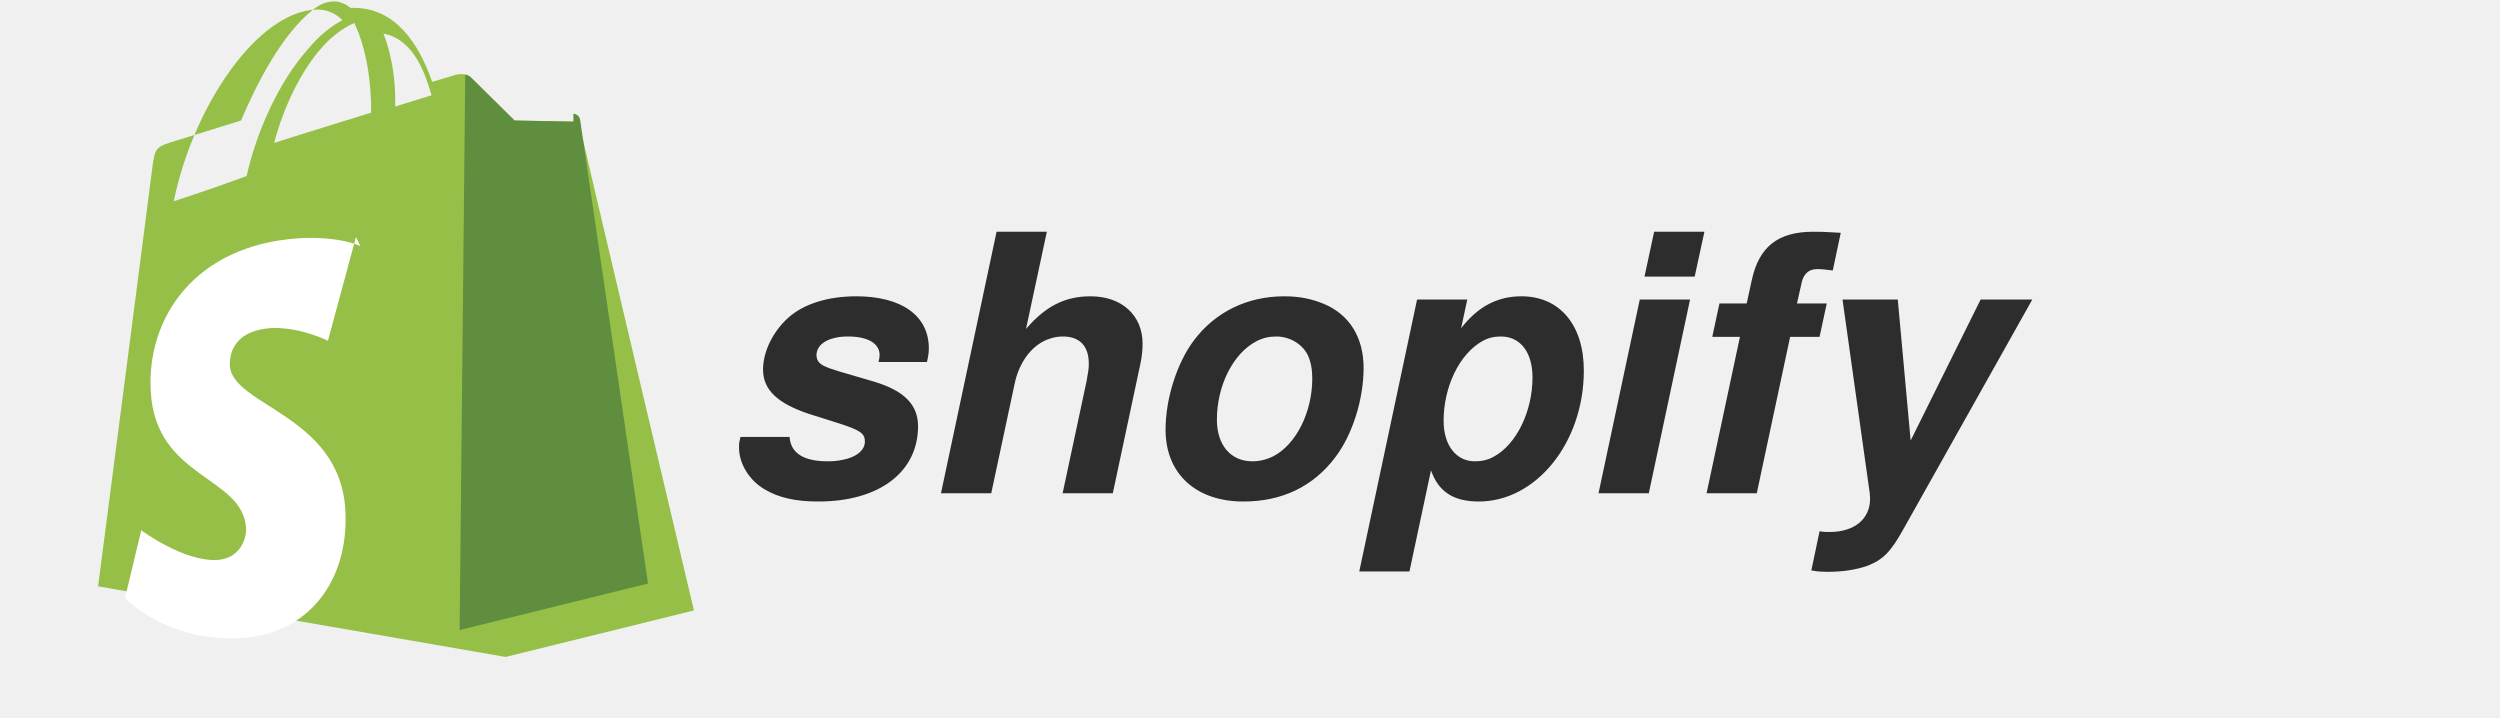
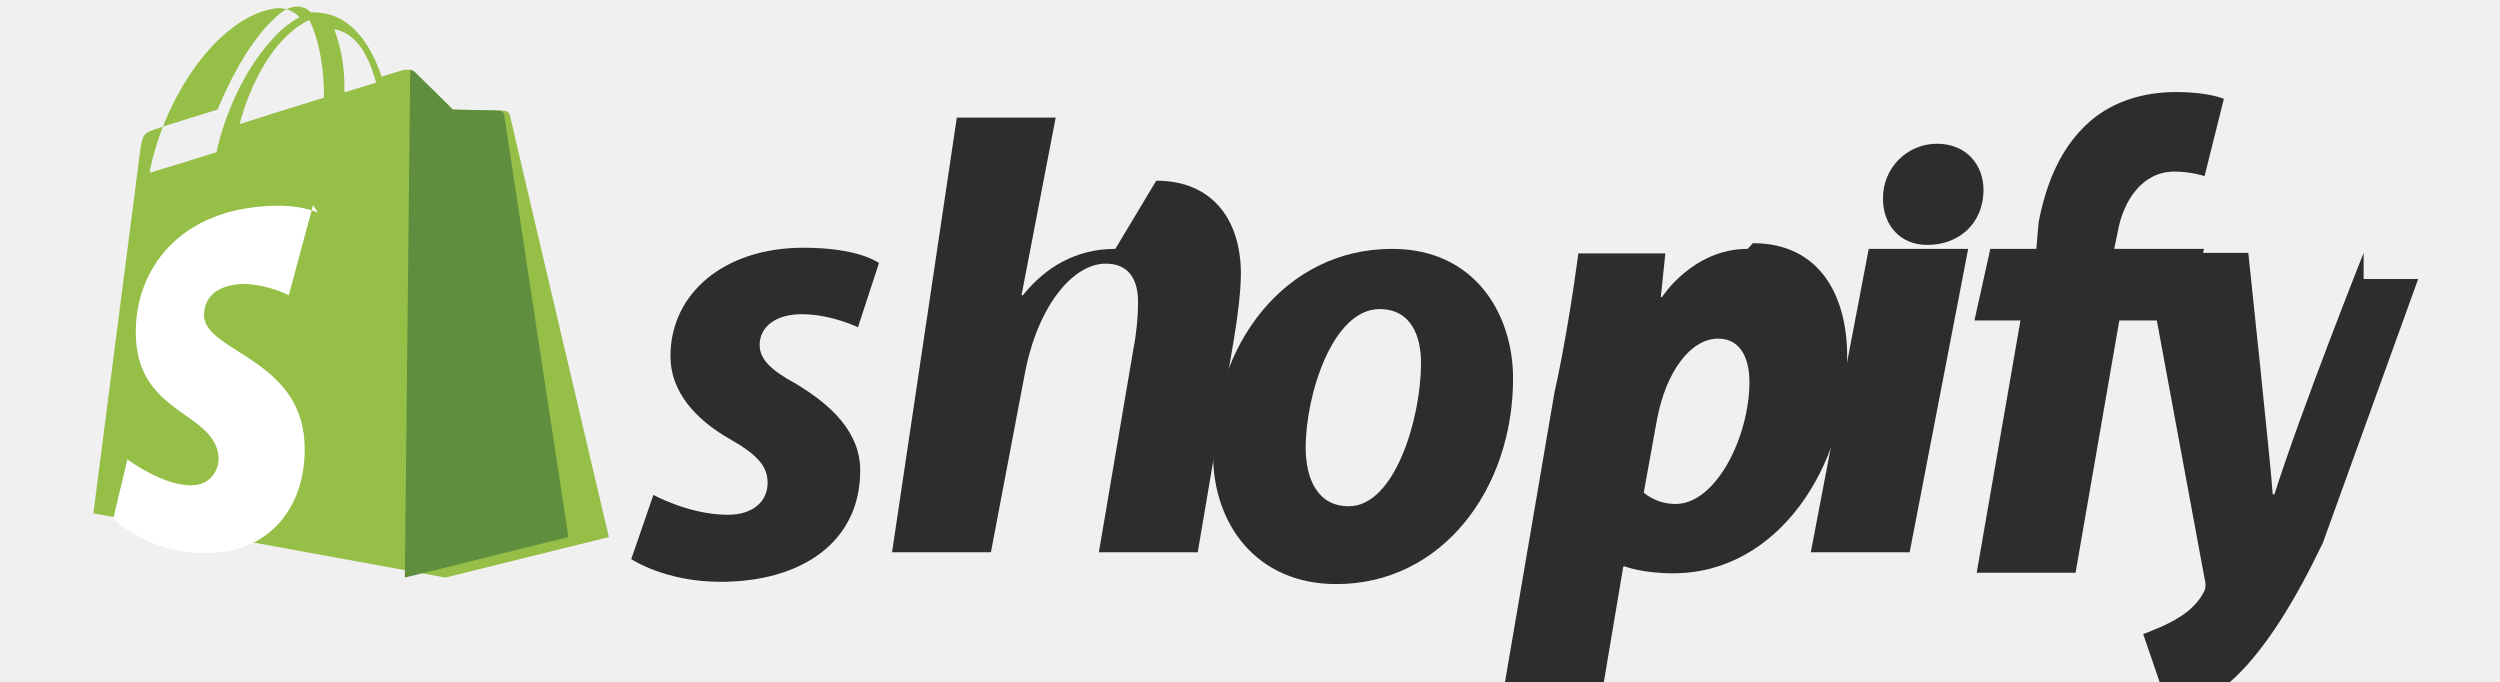
- <svg xmlns="http://www.w3.org/2000/svg" viewBox="0 0 446 128" fill="none">
-   <path d="M103.5 22.8c-.1-.7-.7-1.1-1.2-1.1s-10.5-.2-10.5-.2-7-6.9-7.8-7.7c-.8-.8-2.3-.6-2.9-.4 0 0-1.5.5-4 1.2-2.4-6.9-6.6-13.2-14-13.2h-.6C60.5-.3 58.1 0 56 1.6c-5.9 4.6-10.4 13.8-13 19.9-6.8 2.1-11.5 3.6-11.6 3.6-3.6 1.1-3.7 1.2-4.2 4.6-.3 2.6-9.7 74.9-9.7 74.9l72.7 12.6 33.6-8.3S103.6 23.5 103.5 22.8zM77 17l-6.5 2c.1-3.5-.3-8.5-2.1-13 5.5 1 7.5 7.3 8.6 11zM66.2 20.1c-5.4 1.7-11.4 3.5-17.3 5.4 1.7-6.4 4.8-12.9 8.6-17.1 1.4-1.6 3.4-3.3 5.7-4.3 2.3 4.7 3.1 11.3 3 16zM56.5 1.7c1.8 0 3.3.6 4.6 1.9-2.1 1.1-4.2 2.8-6.1 5.1-5.3 5.9-9.3 15-11 22.7C39.4 33.1 35 34.6 31 35.9 34.5 18.8 46 2 56.5 1.7z" fill="#95BF47" />
-   <path d="M102.3 21.7c-.5 0-10.5-.2-10.5-.2s-7-6.9-7.8-7.7c-.3-.3-.7-.4-1-.5L82 112.4l33.6-8.3s-12-82-12.1-82.7c-.1-.7-.7-1.1-1.2-1.1z" fill="#5E8E3E" />
-   <path d="M63.5 42.3l-5 18.5s-4.4-2.3-9.7-2.3c-7.8.4-7.8 5.4-7.8 6.7.4 7.2 19.5 8.8 20.6 25.6.8 13.2-7 22.3-18.3 23-13.5.9-21-7.1-21-7.1l2.9-12.1s7.5 5.6 13.5 5.3c3.9-.2 5.3-3.5 5.2-5.7-.6-9.3-16.1-8.8-17-24.3-.8-13 7.7-26.2 26.5-27.4 7.3-.4 10.9 1.4 10.9 1.4z" fill="#fff" />
-   <text x="128" y="88" font-family="'Helvetica', 'Arial', sans-serif" font-size="64" font-weight="700" font-style="italic" fill="#2D2D2D">shopify</text>
+ <svg xmlns="http://www.w3.org/2000/svg" viewBox="0 0 440 120">
+   <g transform="translate(0, 0) scale(0.95)">
+     <path fill="#95BF47" d="M94.5 21.5c-.1-.6-.6-1-1.1-1s-9.5-.2-9.5-.2-6.3-6.2-7-6.9c-.7-.7-2.1-.5-2.6-.3 0 0-1.3.4-3.6 1.1-2.1-6.2-5.9-11.9-12.6-11.9h-.5C56 .7 53.8 1 52 2.4c-5.3 4.2-9.4 12.4-11.7 17.9-6.1 1.9-10.4 3.2-10.5 3.3-3.2 1-3.3 1.1-3.8 4.1-.3 2.3-8.7 67.4-8.7 67.4L82.5 107l30.3-7.5S94.6 22.1 94.5 21.5zM69.7 15.3l-5.9 1.8c.1-3.2-.3-7.7-1.9-11.7 5 .9 6.8 6.6 7.8 9.9zM60 18.1c-4.9 1.5-10.3 3.2-15.6 4.9 1.5-5.8 4.3-11.6 7.8-15.4 1.3-1.4 3.1-3 5.1-3.9 2.1 4.2 2.8 10.2 2.7 14.4zM51.4 1.5c1.6 0 3 .5 4.1 1.7-1.9 1-3.8 2.5-5.5 4.6-4.8 5.3-8.4 13.5-9.9 20.4-4.4 1.4-8.7 2.7-12.4 3.8 2.7-14.2 13-29.3 23.7-30.5z" />
+     <path fill="#5E8E3E" d="M93.4 20.5c-.5 0-9.5-.2-9.5-.2s-6.3-6.2-7-6.9c-.3-.3-.6-.4-.9-.5L75 107l30.3-7.5S93.5 22.1 93.4 21.2c-.1-.4-.5-.7-1-.7z" />
+     <path fill="#fff" d="M58 38c-4.5 16.7-4.5 16.7-4.5 16.7s-4-2.1-8.7-2.1c-7 .4-7 4.9-7 6 .4 6.5 17.6 7.9 18.6 23.1.7 11.9-6.3 20.1-16.5 20.7-12.2.8-18.9-6.4-18.9-6.4l2.6-10.9s6.8 5.1 12.2 4.8c3.5-.2 4.8-3.2 4.7-5.1-.5-8.4-14.5-7.9-15.3-21.9-.7-11.7 6.9-23.6 23.9-24.7 6.5-.5 9.8 1.2 9.8 1.2z" />
+   </g>
+   <g fill="#2D2D2D">
+     <path d="M140 67.5c-4.2-2.3-6.3-4.2-6.3-6.8 0-3.3 3-5.4 7.4-5.4 5.2 0 9.9 2.3 9.9 2.3l3.7-11.3s-3.4-2.7-13.3-2.7c-13.9 0-23.4 8-23.4 19.1 0 6.3 4.5 11.2 10.5 14.6 4.9 2.8 6.6 4.8 6.6 7.7 0 3.1-2.4 5.6-7 5.6-6.8 0-13.1-3.5-13.1-3.5l-3.9 11.3s5.9 4 15.7 4c14.3 0 24.6-7 24.6-19.6 0-6.8-5.2-11.6-11.4-15.3z" />
+     <path d="M196.3 43.8c-6.9 0-12.3 3.2-16.3 8.2l-.2-.1 6-31.2h-17.4L157 97.2h17.4l6-31.6c2.3-11.9 8.5-19.2 14.2-19.2 4.1 0 5.7 2.8 5.7 6.8 0 2.5-.3 5.6-.8 8.1l-6.1 35.9h17.4l6.3-37.1c.7-4.1 1.3-8.8 1.3-12.1-.1-9.7-5.3-16.2-14.9-16.2z" />
+     <path d="M245 43.8c-19 0-31.5 17.1-31.5 36.2 0 12.2 7.6 22.8 21.7 22.8 18.6 0 31.1-16.7 31.1-36.2 0-11.3-6.7-22.8-21.3-22.8zm-7.6 45.3c-5.4 0-7.6-4.6-7.6-10.4 0-9.1 4.7-24.3 13-24.3 5.6 0 7.3 4.8 7.3 9.5 0 9.7-4.6 25.2-12.7 25.2z" />
+     <path d="M307.6 43.8c-9.7 0-15.1 8.5-15.1 8.5h-.2l.8-7.7h-15.3c-.9 6.7-2.5 16.9-4.2 24.4l-8.8 51.5h17.4l3.5-20.8h.3s3 1.2 8.5 1.2c18.5 0 30.6-18.9 30.6-38.2 0-10.5-4.7-19.9-16.6-19.9zm-12.7 44.9c-3.5 0-5.6-2-5.6-2l2.3-12.7c1.6-8.7 6-14.4 10.8-14.4 4.2 0 5.5 3.9 5.5 7.6 0 9.7-5.9 21.5-13 21.5z" />
+     <path d="M340.9 25.3c-5.2 0-9.5 4.2-9.5 9.6 0 4.9 3.2 8.2 7.7 8.2h.2c5.1 0 9.7-3.4 9.8-9.6 0-4.6-3.1-8.2-8.2-8.2z" />
+     <path d="M318.7 97.2h17.4l10.3-53.4h-17.5z" />
+     <path d="M384.2 43.8h-12.1l.6-2.9c1-5.7 4.4-10.7 10-10.7 3 0 5.3.8 5.3.8l3.4-13.6s-2.6-1.2-8.4-1.2c-5.5 0-10.9 1.5-15.1 5.1-5.3 4.6-7.8 11.1-9.1 17.8l-.4 4.7h-8.1l-2.8 12.6h8.1l-7.7 44.4h17.4l7.7-44.4h12.1l2.8-12.6z" />
+     <path d="M416 44.5s-10.9 27.4-15.7 42.5h-.3c-.3-4.8-4.3-42.5-4.3-42.5h-18.3l10.6 57.3c.3 1.2.2 1.9-.3 2.7-.8 1.5-2.3 3-4.1 4.1-2.2 1.4-4.6 2.3-6.4 3l4.8 14c2.3-.5 7.3-2.5 11.5-6.5 5.3-5.1 10.3-13.1 15.3-23.5l16.8-46.5H416z" />
+   </g>
</svg>
